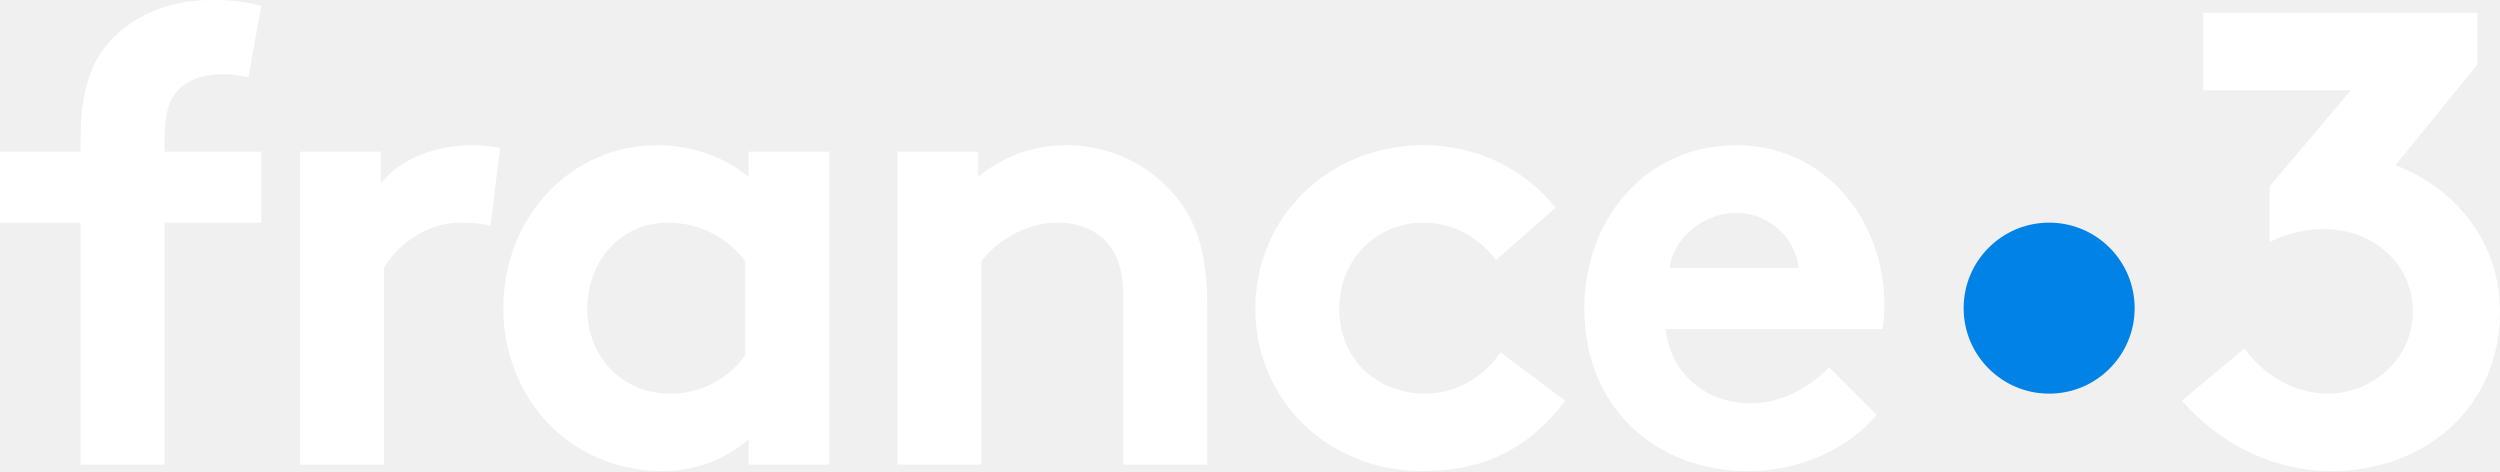
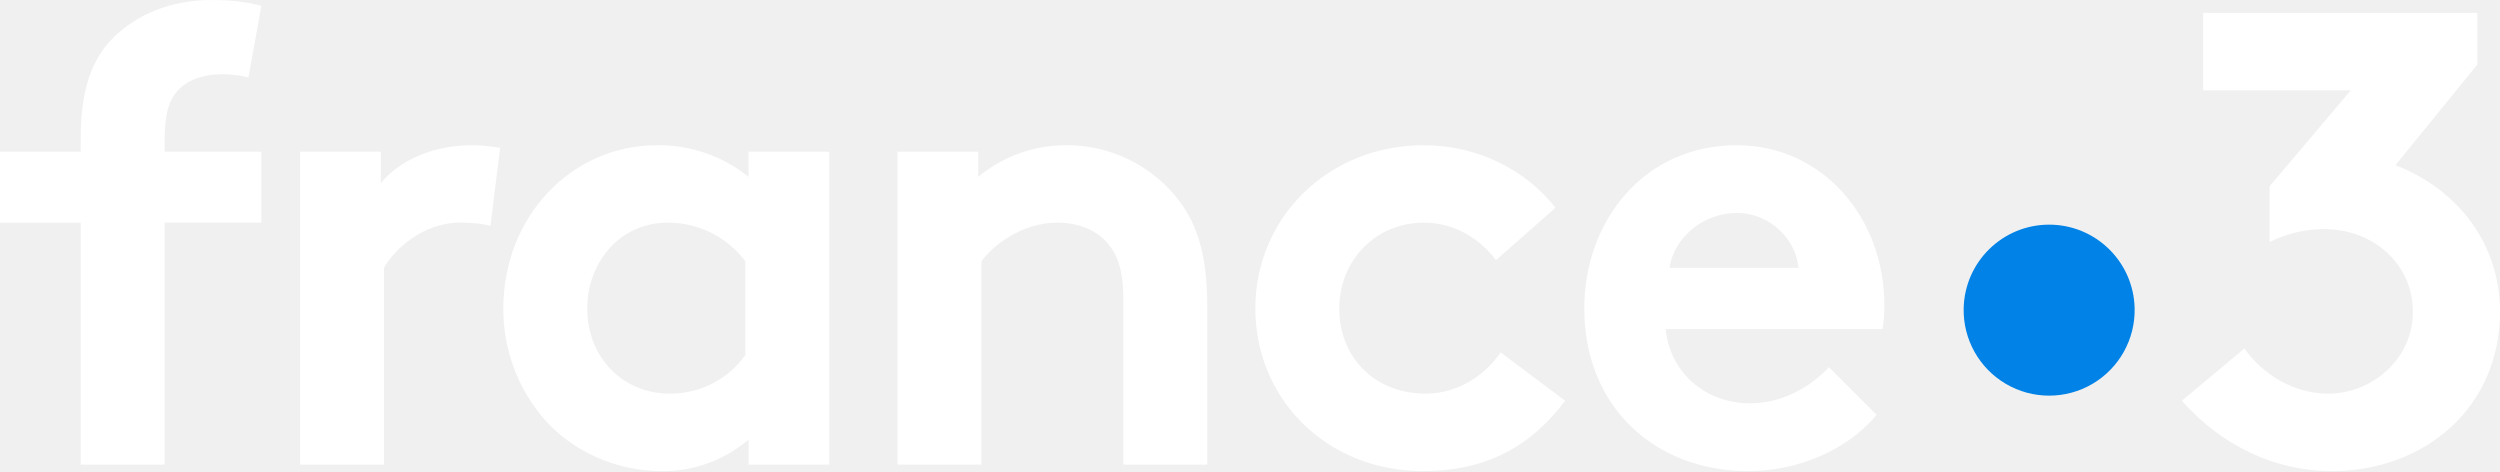
- <svg xmlns="http://www.w3.org/2000/svg" id="svg6746" version="1.1" viewBox="0 0 171.979 32.408" height="32.408mm" width="171.979mm">
-   <defs id="defs6740" />
-   <g transform="translate(-82.24901,-83.6422)" id="layer1">
-     <g transform="matrix(3.231702,0,0,3.231702,-183.5553,-258.9884)" id="g6776">
-       <path d="m 127.688,112.581 c 0,1.005 -0.815,1.82 -1.82,1.82 -1.005,0 -1.82,-0.815 -1.82,-1.82 0,-1.005 0.815,-1.82 1.82,-1.82 1.005,0 1.82,0.815 1.82,1.82" style="fill:#0082e6;fill-opacity:1;fill-rule:nonzero;stroke:none;stroke-width:0.353" id="path6396" />
-       <path d="m 133.24,109.538 1.744,-2.143 v -1.099 h -5.838 v 1.649 h 3.142 l -1.727,2.043 v 1.185 c 0.357,-0.179 0.769,-0.275 1.154,-0.275 1.071,0 1.895,0.756 1.895,1.758 0,1.03 -0.893,1.744 -1.8,1.744 -0.728,0 -1.387,-0.398 -1.786,-0.961 l -1.332,1.113 c 0.852,0.961 1.992,1.497 3.187,1.497 1.992,0 3.585,-1.36 3.585,-3.393 0,-1.456 -0.907,-2.61 -2.225,-3.118" style="fill:#ffffff;fill-opacity:1;fill-rule:nonzero;stroke:none;stroke-width:0.353" id="path6400" />
-       <path d="m 101.353,115.912 v -6.663 h 1.717 v 0.536 c 0.508,-0.412 1.14,-0.673 1.882,-0.673 0.92,0 1.758,0.412 2.308,1.071 0.44,0.522 0.687,1.195 0.687,2.335 v 3.393 h -1.786 v -3.53 c 0,-0.659 -0.151,-1.003 -0.398,-1.25 -0.234,-0.234 -0.591,-0.371 -1.003,-0.371 -0.756,0 -1.374,0.481 -1.621,0.824 v 4.327 z" style="fill:#ffffff;fill-opacity:1;fill-rule:nonzero;stroke:none;stroke-width:0.353" id="path6404" />
-       <path d="m 120.534,111.723 c -0.055,-0.591 -0.591,-1.168 -1.319,-1.168 -0.742,0 -1.346,0.563 -1.429,1.168 z m 1.662,3.132 c -0.646,0.769 -1.704,1.195 -2.734,1.195 -1.992,0 -3.489,-1.374 -3.489,-3.462 0,-1.855 1.264,-3.475 3.242,-3.475 1.84,0 3.146,1.552 3.146,3.406 0,0.179 -0.014,0.357 -0.041,0.508 h -4.615 c 0.096,0.934 0.852,1.58 1.8,1.58 0.755,0 1.36,-0.426 1.676,-0.769 z" style="fill:#ffffff;fill-opacity:1;fill-rule:nonzero;stroke:none;stroke-width:0.353" id="path6408" />
-       <path d="m 98.115,111.585 c -0.371,-0.495 -0.962,-0.824 -1.649,-0.824 -1.044,0 -1.717,0.865 -1.717,1.827 0,1.044 0.756,1.813 1.759,1.813 0.673,0 1.264,-0.33 1.607,-0.824 z m 1.786,4.327 h -1.717 v -0.536 c -0.55,0.467 -1.181,0.673 -1.855,0.673 -0.989,0 -1.923,-0.44 -2.514,-1.126 -0.522,-0.604 -0.852,-1.428 -0.852,-2.335 0,-1.964 1.456,-3.475 3.27,-3.475 0.755,0 1.428,0.247 1.951,0.673 v -0.536 h 1.717 z" style="fill:#ffffff;fill-opacity:1;fill-rule:nonzero;stroke:none;stroke-width:0.353" id="path6412" />
-       <path d="m 115.565,114.552 c -0.783,1.044 -1.772,1.497 -3.022,1.497 -2.061,0 -3.572,-1.538 -3.572,-3.461 0,-1.937 1.552,-3.476 3.585,-3.476 1.154,0 2.184,0.536 2.802,1.332 l -1.264,1.113 c -0.357,-0.467 -0.893,-0.797 -1.538,-0.797 -1.03,0 -1.8,0.811 -1.8,1.827 0,1.044 0.755,1.813 1.84,1.813 0.728,0 1.305,-0.439 1.593,-0.879 z" style="fill:#ffffff;fill-opacity:1;fill-rule:nonzero;stroke:none;stroke-width:0.353" id="path6416" />
-       <path d="m 92.689,110.83 c -0.123,-0.041 -0.385,-0.069 -0.646,-0.069 -0.783,0 -1.401,0.563 -1.621,0.962 v 4.19 h -1.786 v -6.663 h 1.717 v 0.673 c 0.398,-0.495 1.126,-0.81 1.937,-0.81 0.261,0 0.412,0.027 0.604,0.055 z" style="fill:#ffffff;fill-opacity:1;fill-rule:nonzero;stroke:none;stroke-width:0.353" id="path6420" />
-       <path d="m 87.537,107.67 c -0.151,-0.041 -0.371,-0.069 -0.536,-0.069 -0.44,0 -0.783,0.124 -1.003,0.385 -0.151,0.192 -0.247,0.44 -0.247,1.058 v 0.206 h 2.061 v 1.511 h -2.061 v 5.151 h -1.786 v -5.151 h -1.717 v -1.511 h 1.717 v -0.275 c 0,-1.071 0.247,-1.717 0.714,-2.171 0.467,-0.453 1.167,-0.783 2.074,-0.783 0.357,0 0.687,0.028 1.058,0.124 z" style="fill:#ffffff;fill-opacity:1;fill-rule:nonzero;stroke:none;stroke-width:0.353" id="path6424" />
-     </g>
-   </g>
+ <svg xmlns="http://www.w3.org/2000/svg" viewBox="0 0 171.979 32.408" height="122.485" width="650">
+   <path d="M127.688 112.581a1.82 1.82 0 1 1-3.639 0 1.82 1.82 0 0 1 3.639 0" style="fill:#0082e6;fill-opacity:1;fill-rule:nonzero;stroke:none;stroke-width:.353" transform="translate(-265.804 -342.63) scale(3.2317)" />
+   <path d="m133.24 109.538 1.744-2.143v-1.099h-5.838v1.649h3.142l-1.727 2.043v1.185a2.633 2.633 0 0 1 1.154-.275c1.072 0 1.896.756 1.896 1.759 0 1.03-.893 1.744-1.8 1.744-.728 0-1.387-.398-1.786-.961l-1.332 1.112c.852.962 1.992 1.498 3.187 1.498 1.992 0 3.585-1.36 3.585-3.393 0-1.456-.906-2.61-2.225-3.119M101.353 115.912v-6.662h1.718v.536a2.937 2.937 0 0 1 1.881-.674c.92 0 1.758.413 2.308 1.072.44.522.687 1.195.687 2.335v3.393h-1.786v-3.53c0-.66-.151-1.003-.398-1.25-.234-.234-.591-.371-1.003-.371-.756 0-1.374.48-1.621.824v4.327zM120.534 111.723c-.055-.591-.59-1.168-1.318-1.168-.742 0-1.346.563-1.429 1.168zm1.663 3.131c-.646.77-1.704 1.196-2.734 1.196-1.992 0-3.49-1.374-3.49-3.462 0-1.855 1.265-3.475 3.243-3.475 1.84 0 3.145 1.552 3.145 3.406 0 .179-.013.357-.04.508h-4.616c.096.935.851 1.58 1.8 1.58.755 0 1.36-.426 1.675-.769zM98.115 111.585a2.049 2.049 0 0 0-1.649-.824c-1.043 0-1.717.866-1.717 1.827 0 1.044.756 1.813 1.759 1.813.673 0 1.263-.33 1.607-.824zm1.786 4.327h-1.717v-.535a2.786 2.786 0 0 1-1.855.673c-.989 0-1.923-.44-2.514-1.127a3.575 3.575 0 0 1-.852-2.335c0-1.964 1.457-3.475 3.27-3.475a3.05 3.05 0 0 1 1.95.673v-.536h1.718zM115.565 114.552c-.783 1.044-1.772 1.498-3.022 1.498-2.06 0-3.572-1.539-3.572-3.462 0-1.937 1.552-3.475 3.586-3.475 1.153 0 2.184.535 2.802 1.332l-1.264 1.113c-.357-.467-.893-.797-1.538-.797-1.03 0-1.8.81-1.8 1.827 0 1.044.756 1.813 1.84 1.813.729 0 1.306-.44 1.594-.879zM92.689 110.83c-.124-.042-.385-.07-.646-.07-.782 0-1.4.564-1.62.962v4.19h-1.786v-6.662h1.717v.673c.398-.495 1.126-.81 1.937-.81.26 0 .412.027.604.055zM87.537 107.67a2.283 2.283 0 0 0-.535-.069c-.44 0-.783.124-1.003.385-.151.192-.247.44-.247 1.058v.206h2.06v1.51h-2.06v5.152h-1.786v-5.151h-1.717v-1.511h1.717v-.275c0-1.071.247-1.717.714-2.17.467-.453 1.168-.783 2.074-.783.358 0 .688.027 1.058.124z" style="fill:#fff;fill-opacity:1;fill-rule:nonzero;stroke:none;stroke-width:.353" transform="translate(-265.804 -342.63) scale(3.2317)" />
</svg>
